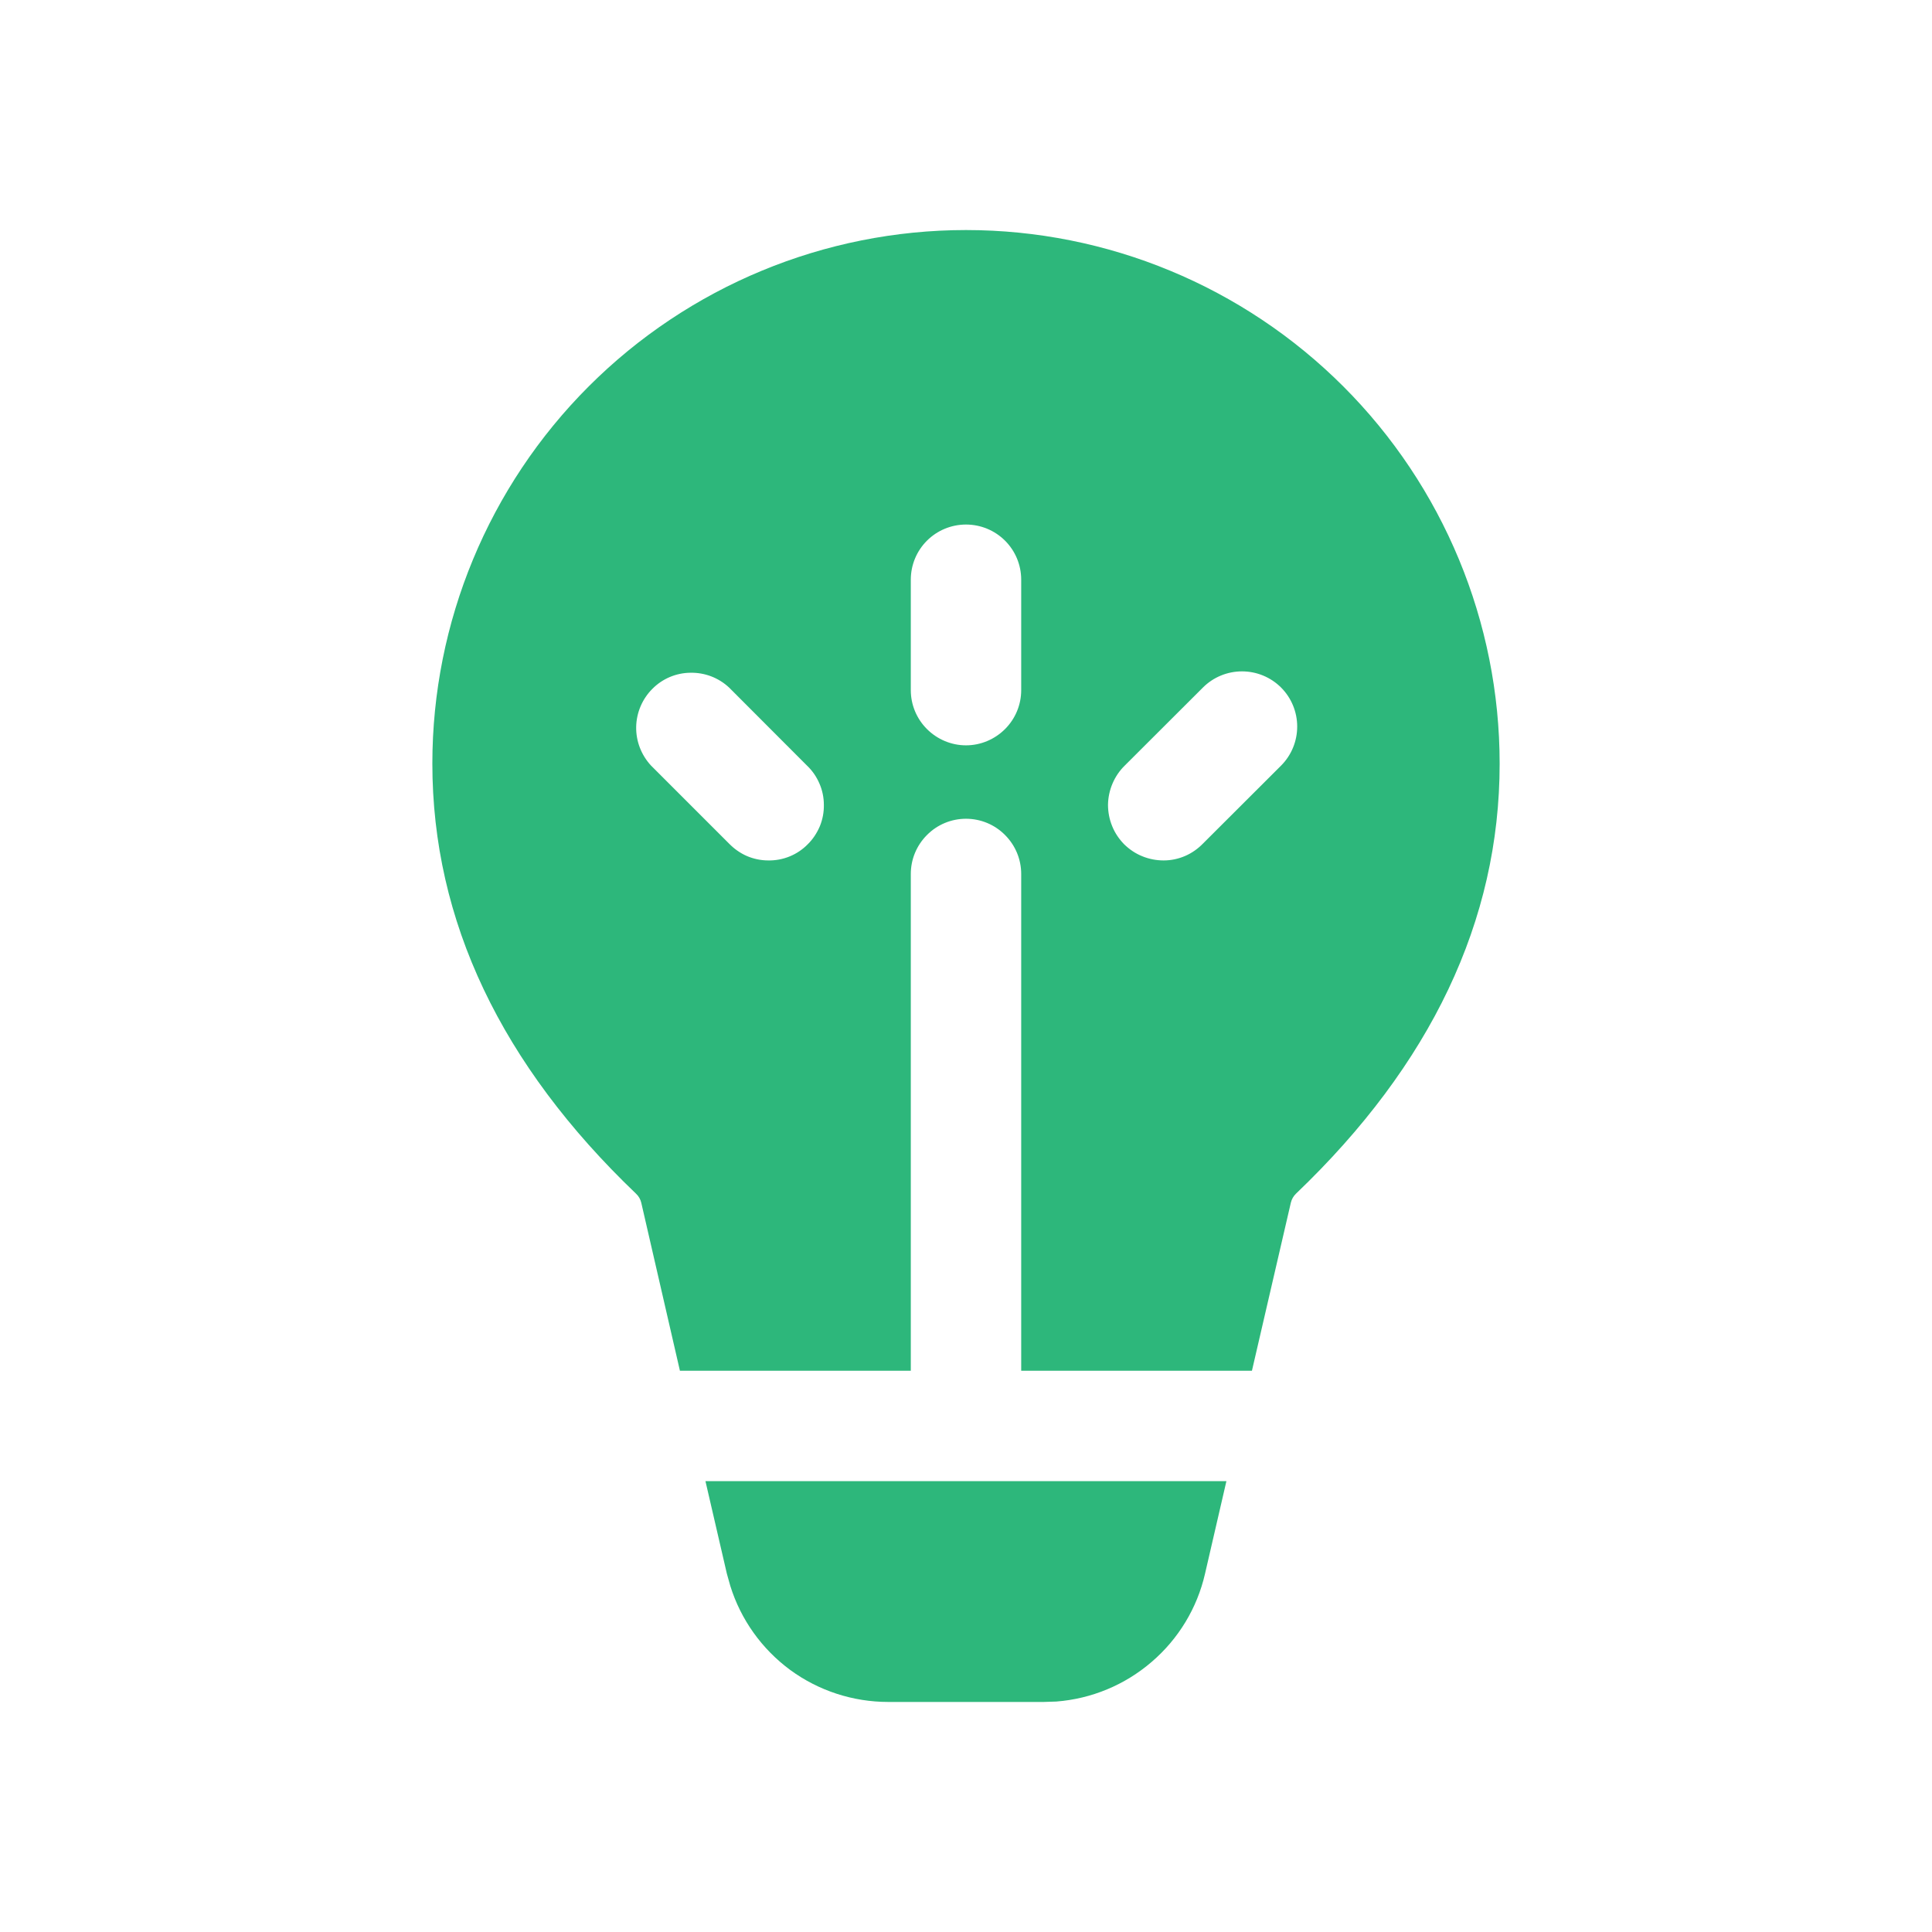
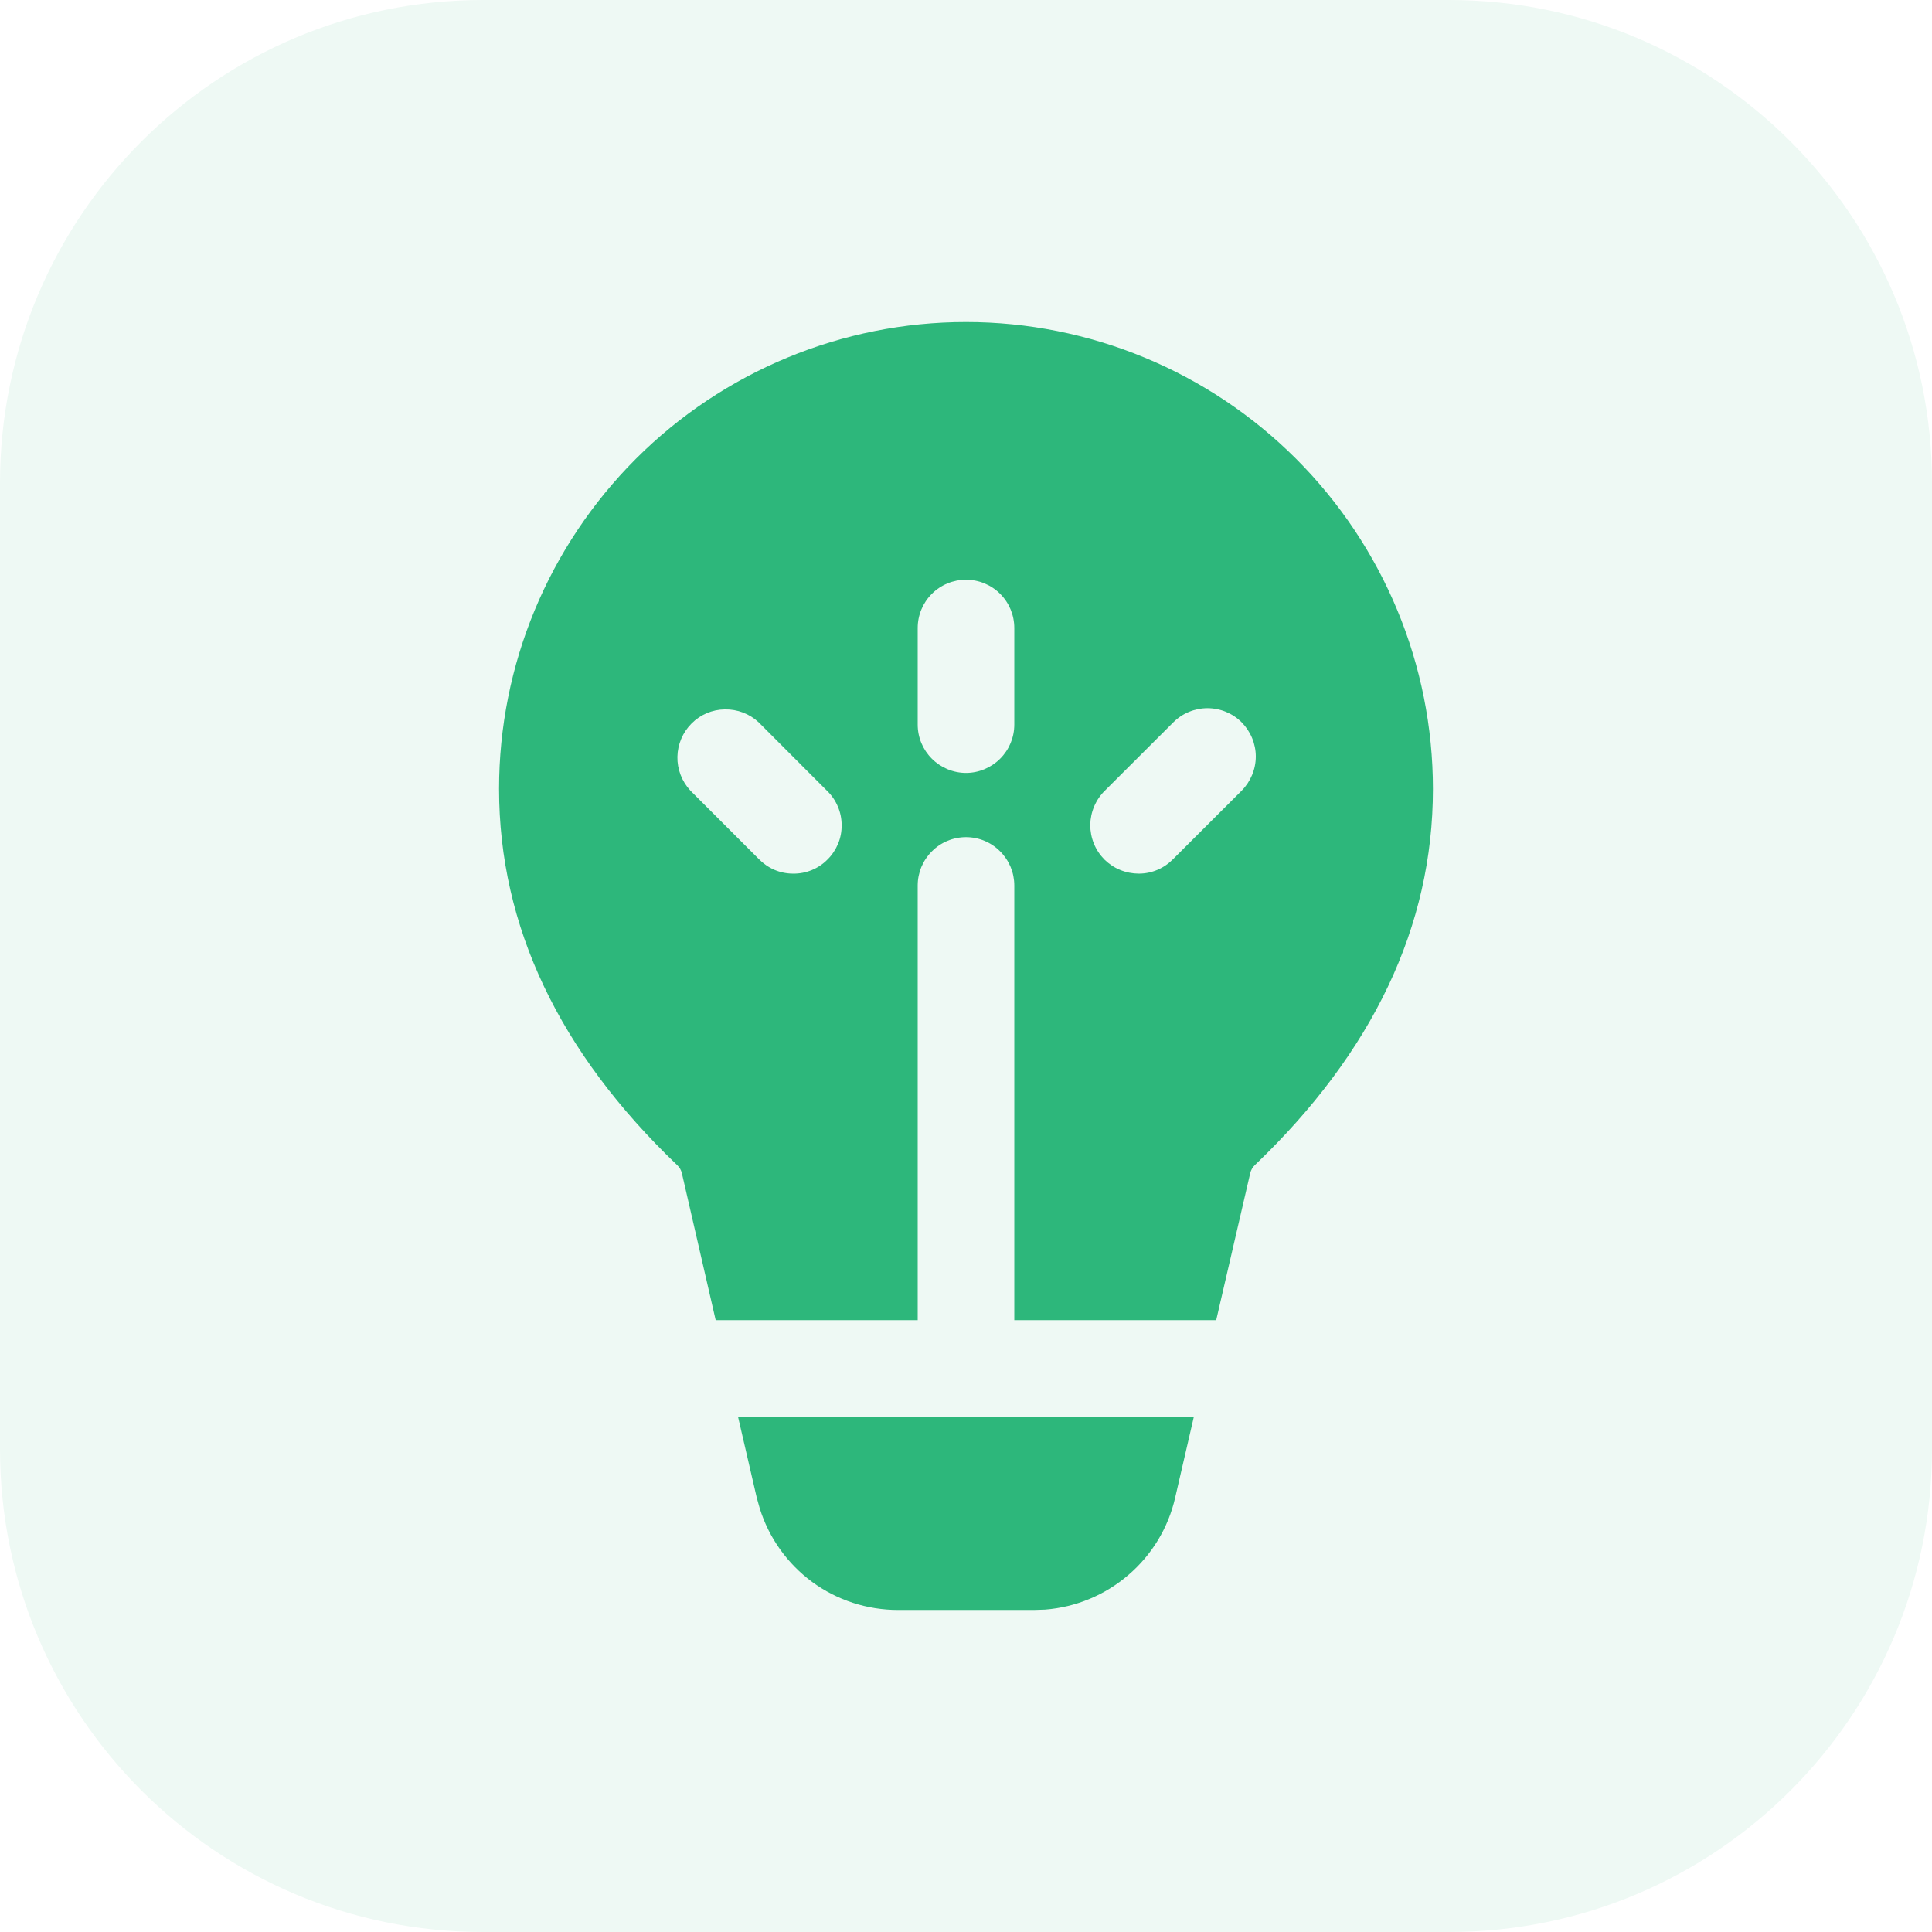
- <svg xmlns="http://www.w3.org/2000/svg" width="14" height="14" viewBox="0 0 14 14" fill="none">
-   <path d="M8.887 10.733L8.732 11.404C8.675 11.653 8.539 11.877 8.345 12.043C8.151 12.21 7.91 12.31 7.655 12.33L7.563 12.333H6.437C6.181 12.333 5.932 12.252 5.726 12.101C5.52 11.949 5.368 11.736 5.292 11.492L5.267 11.403L5.112 10.733H8.887ZM7 1.667C8.025 1.667 9.009 2.075 9.734 2.8C10.459 3.525 10.867 4.508 10.867 5.534C10.867 6.673 10.367 7.717 9.392 8.649C9.373 8.667 9.36 8.69 9.354 8.715L9.072 9.933H7.4V6.333C7.4 6.227 7.358 6.126 7.283 6.051C7.208 5.975 7.106 5.933 7 5.933C6.894 5.933 6.792 5.975 6.717 6.051C6.642 6.126 6.6 6.227 6.6 6.333V9.933H4.927L4.647 8.716C4.641 8.69 4.628 8.668 4.609 8.65C3.633 7.717 3.133 6.673 3.133 5.533C3.133 4.508 3.541 3.525 4.266 2.8C4.991 2.075 5.975 1.667 7 1.667ZM6.6 4.201V5.001C6.6 5.107 6.642 5.208 6.717 5.283C6.792 5.358 6.894 5.401 7 5.401C7.106 5.401 7.208 5.358 7.283 5.283C7.358 5.208 7.4 5.107 7.4 5.001V4.201C7.4 4.094 7.358 3.993 7.283 3.918C7.208 3.843 7.106 3.801 7 3.801C6.894 3.801 6.792 3.843 6.717 3.918C6.642 3.993 6.6 4.094 6.6 4.201ZM9.283 4.982C9.208 4.907 9.106 4.865 9 4.865C8.894 4.865 8.792 4.907 8.717 4.982L8.151 5.547C8.113 5.584 8.083 5.628 8.062 5.677C8.041 5.726 8.03 5.778 8.029 5.831C8.029 5.885 8.039 5.937 8.059 5.986C8.079 6.036 8.109 6.08 8.146 6.118C8.184 6.155 8.228 6.185 8.278 6.205C8.327 6.225 8.379 6.235 8.432 6.235C8.486 6.235 8.538 6.224 8.587 6.203C8.636 6.182 8.68 6.151 8.717 6.113L9.283 5.548C9.358 5.473 9.4 5.371 9.4 5.265C9.4 5.159 9.358 5.057 9.283 4.982V4.982ZM5.283 4.982C5.207 4.911 5.107 4.873 5.003 4.875C4.899 4.876 4.8 4.918 4.727 4.992C4.654 5.065 4.612 5.164 4.61 5.267C4.608 5.371 4.647 5.471 4.717 5.547L5.283 6.113C5.32 6.151 5.364 6.182 5.412 6.203C5.461 6.224 5.514 6.235 5.567 6.235C5.62 6.236 5.673 6.226 5.722 6.206C5.771 6.186 5.816 6.156 5.853 6.118C5.891 6.081 5.92 6.036 5.941 5.987C5.961 5.938 5.971 5.885 5.97 5.832C5.97 5.779 5.959 5.726 5.938 5.678C5.917 5.629 5.887 5.585 5.848 5.548L5.283 4.982L5.283 4.982Z" fill="#2DB77B" />
+ <svg xmlns="http://www.w3.org/2000/svg" width="16" height="16" viewBox="0 0 16 16" fill="none">
+   <rect width="16" height="16" rx="4" fill="#EEF9F4" />
+   <path d="M9.887 11.733L9.732 12.404C9.675 12.653 9.539 12.877 9.345 13.043C9.151 13.21 8.91 13.31 8.655 13.33L8.563 13.333H7.437C7.181 13.333 6.932 13.252 6.726 13.101C6.52 12.949 6.368 12.736 6.292 12.492L6.267 12.403L6.112 11.733H9.887V11.733ZM8 2.667C9.025 2.667 10.009 3.075 10.734 3.8C11.459 4.525 11.867 5.508 11.867 6.534C11.867 7.673 11.367 8.717 10.392 9.649C10.373 9.667 10.36 9.69 10.354 9.715L10.072 10.933H8.4V7.333C8.4 7.227 8.358 7.126 8.283 7.051C8.208 6.975 8.106 6.933 8 6.933C7.894 6.933 7.792 6.975 7.717 7.051C7.642 7.126 7.6 7.227 7.6 7.333V10.933H5.927L5.647 9.716C5.641 9.69 5.628 9.668 5.609 9.65C4.633 8.717 4.133 7.673 4.133 6.533C4.133 5.508 4.541 4.525 5.266 3.8C5.991 3.075 6.975 2.667 8 2.667V2.667ZM7.6 5.201V6.001C7.6 6.107 7.642 6.208 7.717 6.283C7.792 6.358 7.894 6.401 8 6.401C8.106 6.401 8.208 6.358 8.283 6.283C8.358 6.208 8.4 6.107 8.4 6.001V5.201C8.4 5.094 8.358 4.993 8.283 4.918C8.208 4.843 8.106 4.801 8 4.801C7.894 4.801 7.792 4.843 7.717 4.918C7.642 4.993 7.6 5.094 7.6 5.201V5.201ZM10.283 5.982C10.208 5.907 10.106 5.865 10 5.865C9.894 5.865 9.792 5.907 9.717 5.982L9.151 6.547C9.113 6.584 9.083 6.628 9.062 6.677C9.041 6.726 9.03 6.778 9.029 6.831C9.029 6.885 9.039 6.937 9.059 6.986C9.079 7.036 9.109 7.08 9.146 7.118C9.184 7.155 9.228 7.185 9.278 7.205C9.327 7.225 9.379 7.235 9.432 7.235C9.486 7.235 9.538 7.224 9.587 7.203C9.636 7.182 9.68 7.151 9.717 7.113L10.283 6.548C10.357 6.473 10.4 6.371 10.4 6.265C10.4 6.159 10.357 6.057 10.283 5.982V5.982ZM6.283 5.982C6.207 5.911 6.107 5.873 6.003 5.875C5.899 5.876 5.8 5.918 5.727 5.992C5.654 6.065 5.612 6.164 5.61 6.267C5.608 6.371 5.647 6.471 5.717 6.547L6.283 7.113C6.32 7.151 6.364 7.182 6.412 7.203C6.461 7.224 6.514 7.235 6.567 7.235C6.62 7.236 6.673 7.226 6.722 7.206C6.771 7.186 6.816 7.156 6.853 7.118C6.891 7.081 6.92 7.036 6.941 6.987C6.961 6.938 6.971 6.885 6.97 6.832C6.97 6.779 6.959 6.726 6.938 6.678C6.917 6.629 6.887 6.585 6.848 6.548L6.283 5.982L6.283 5.982Z" fill="#2DB77B" />
</svg>
